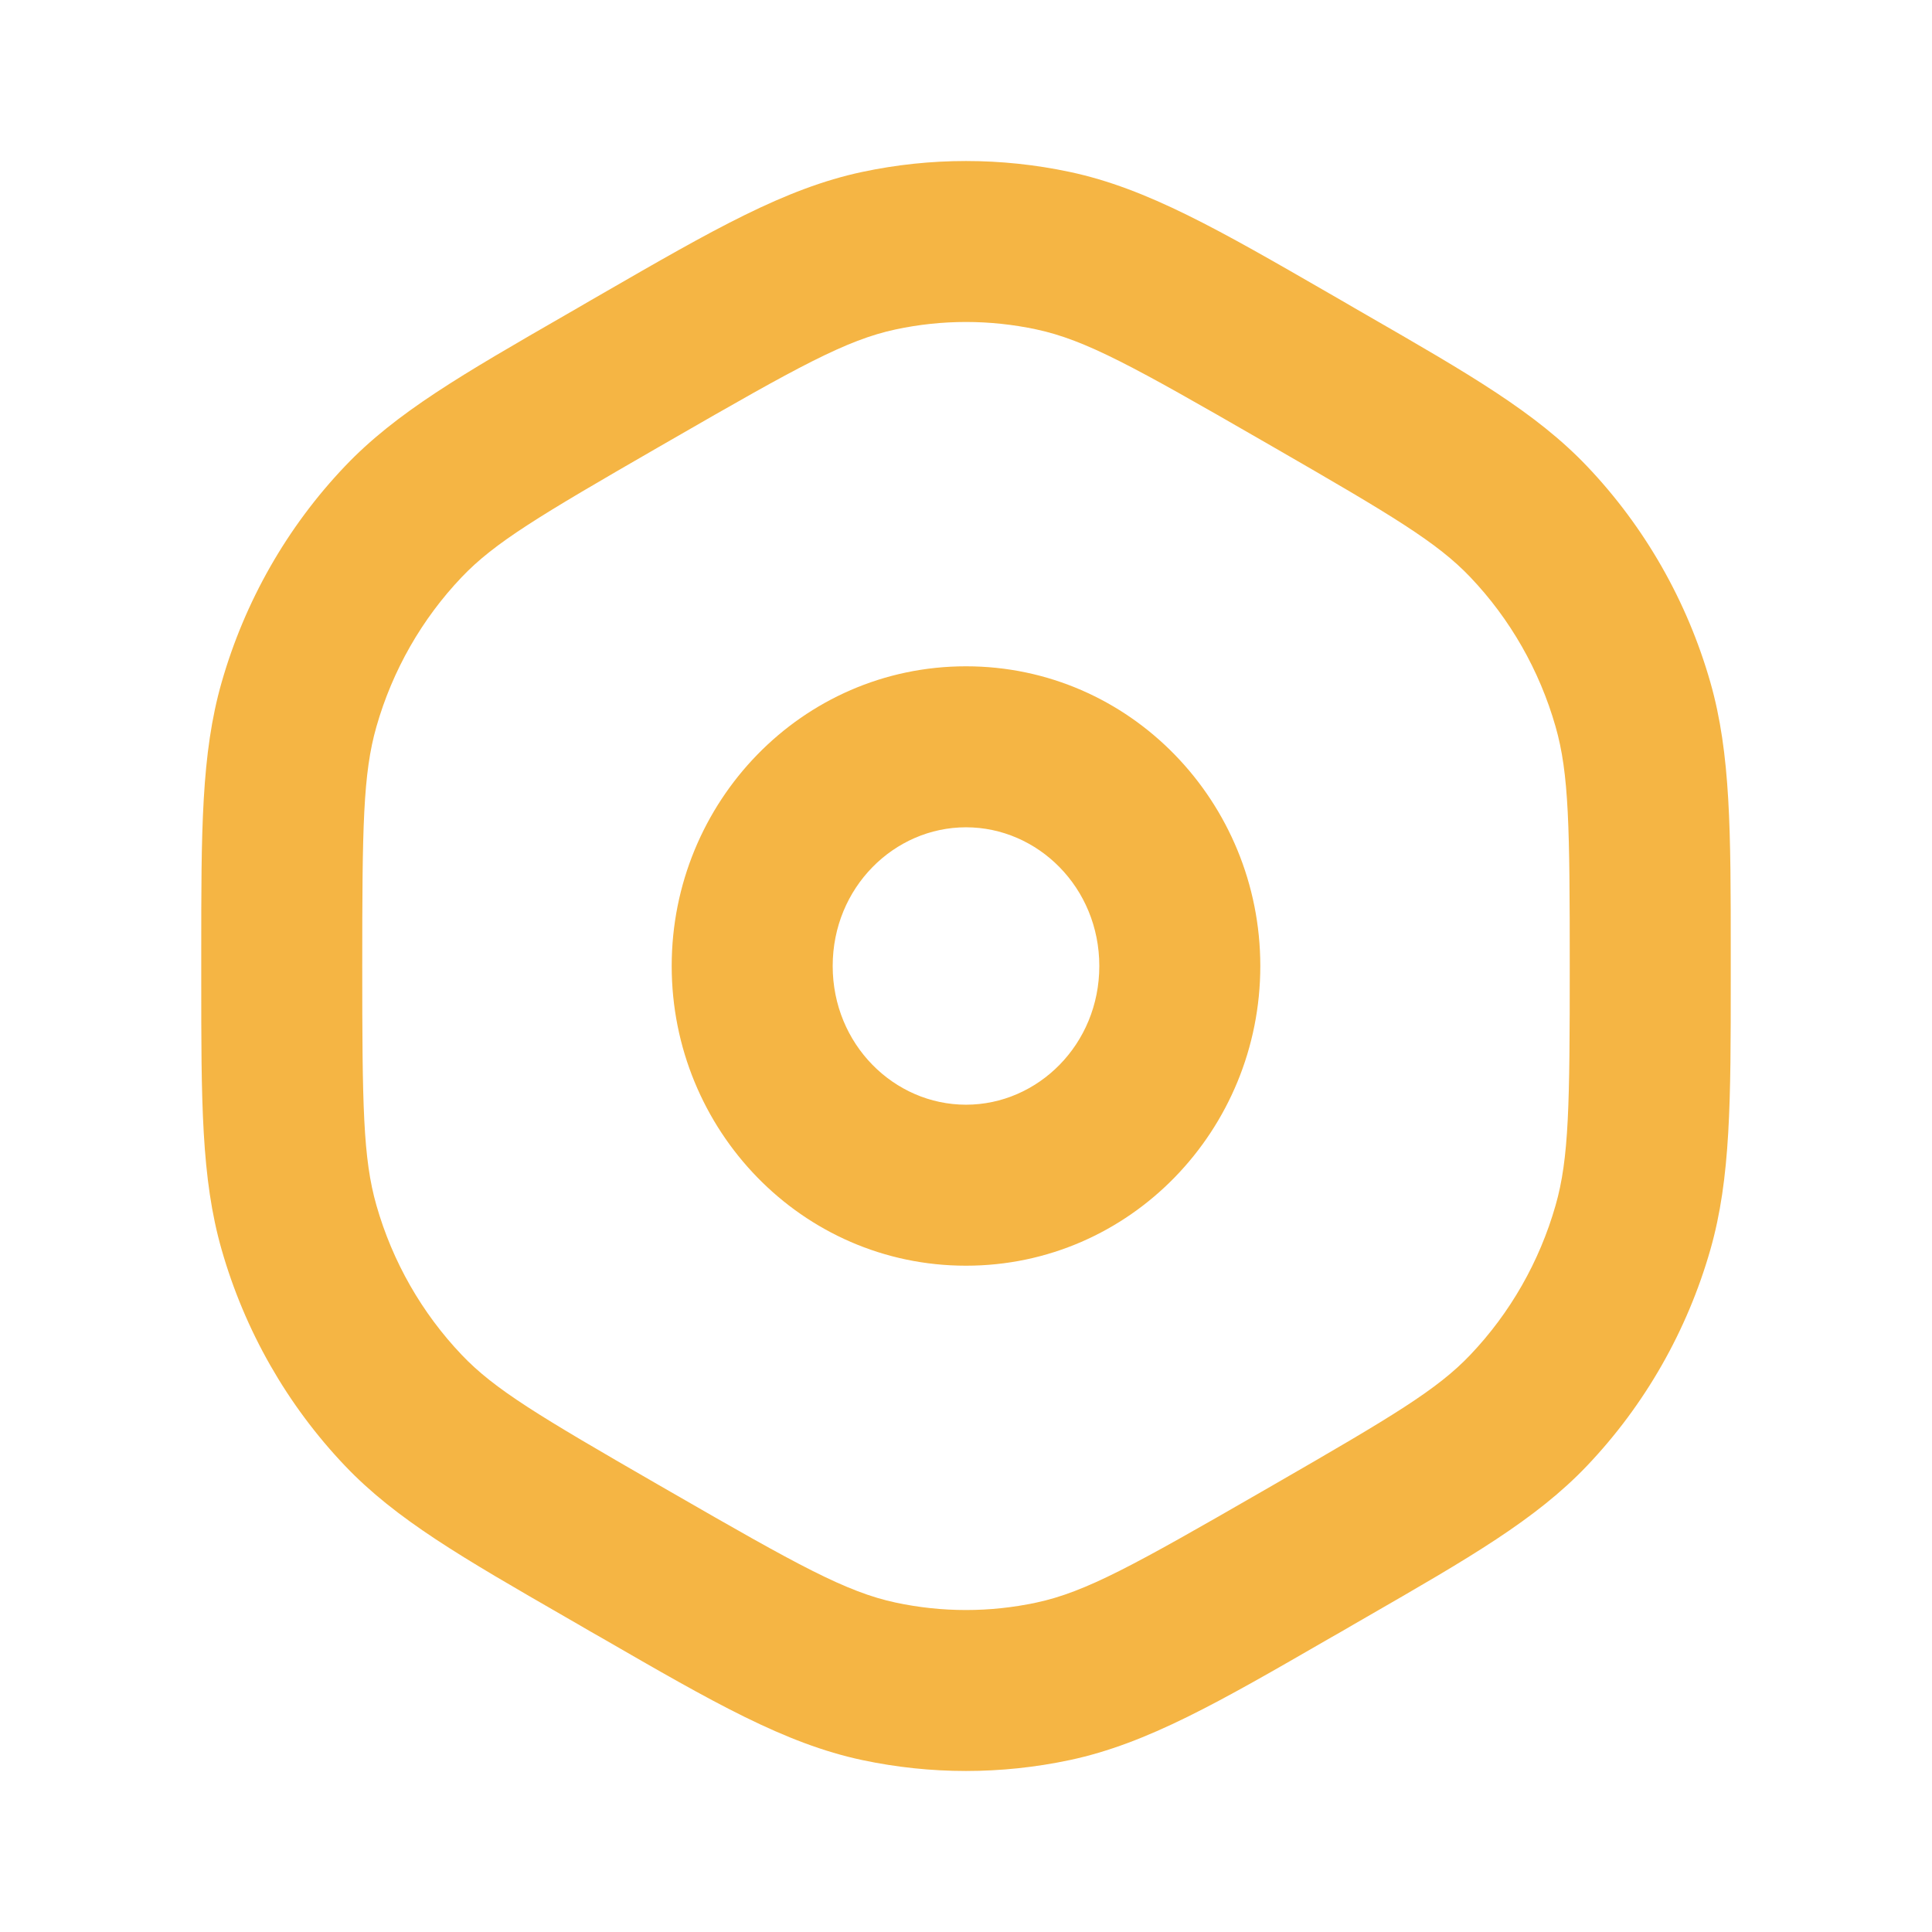
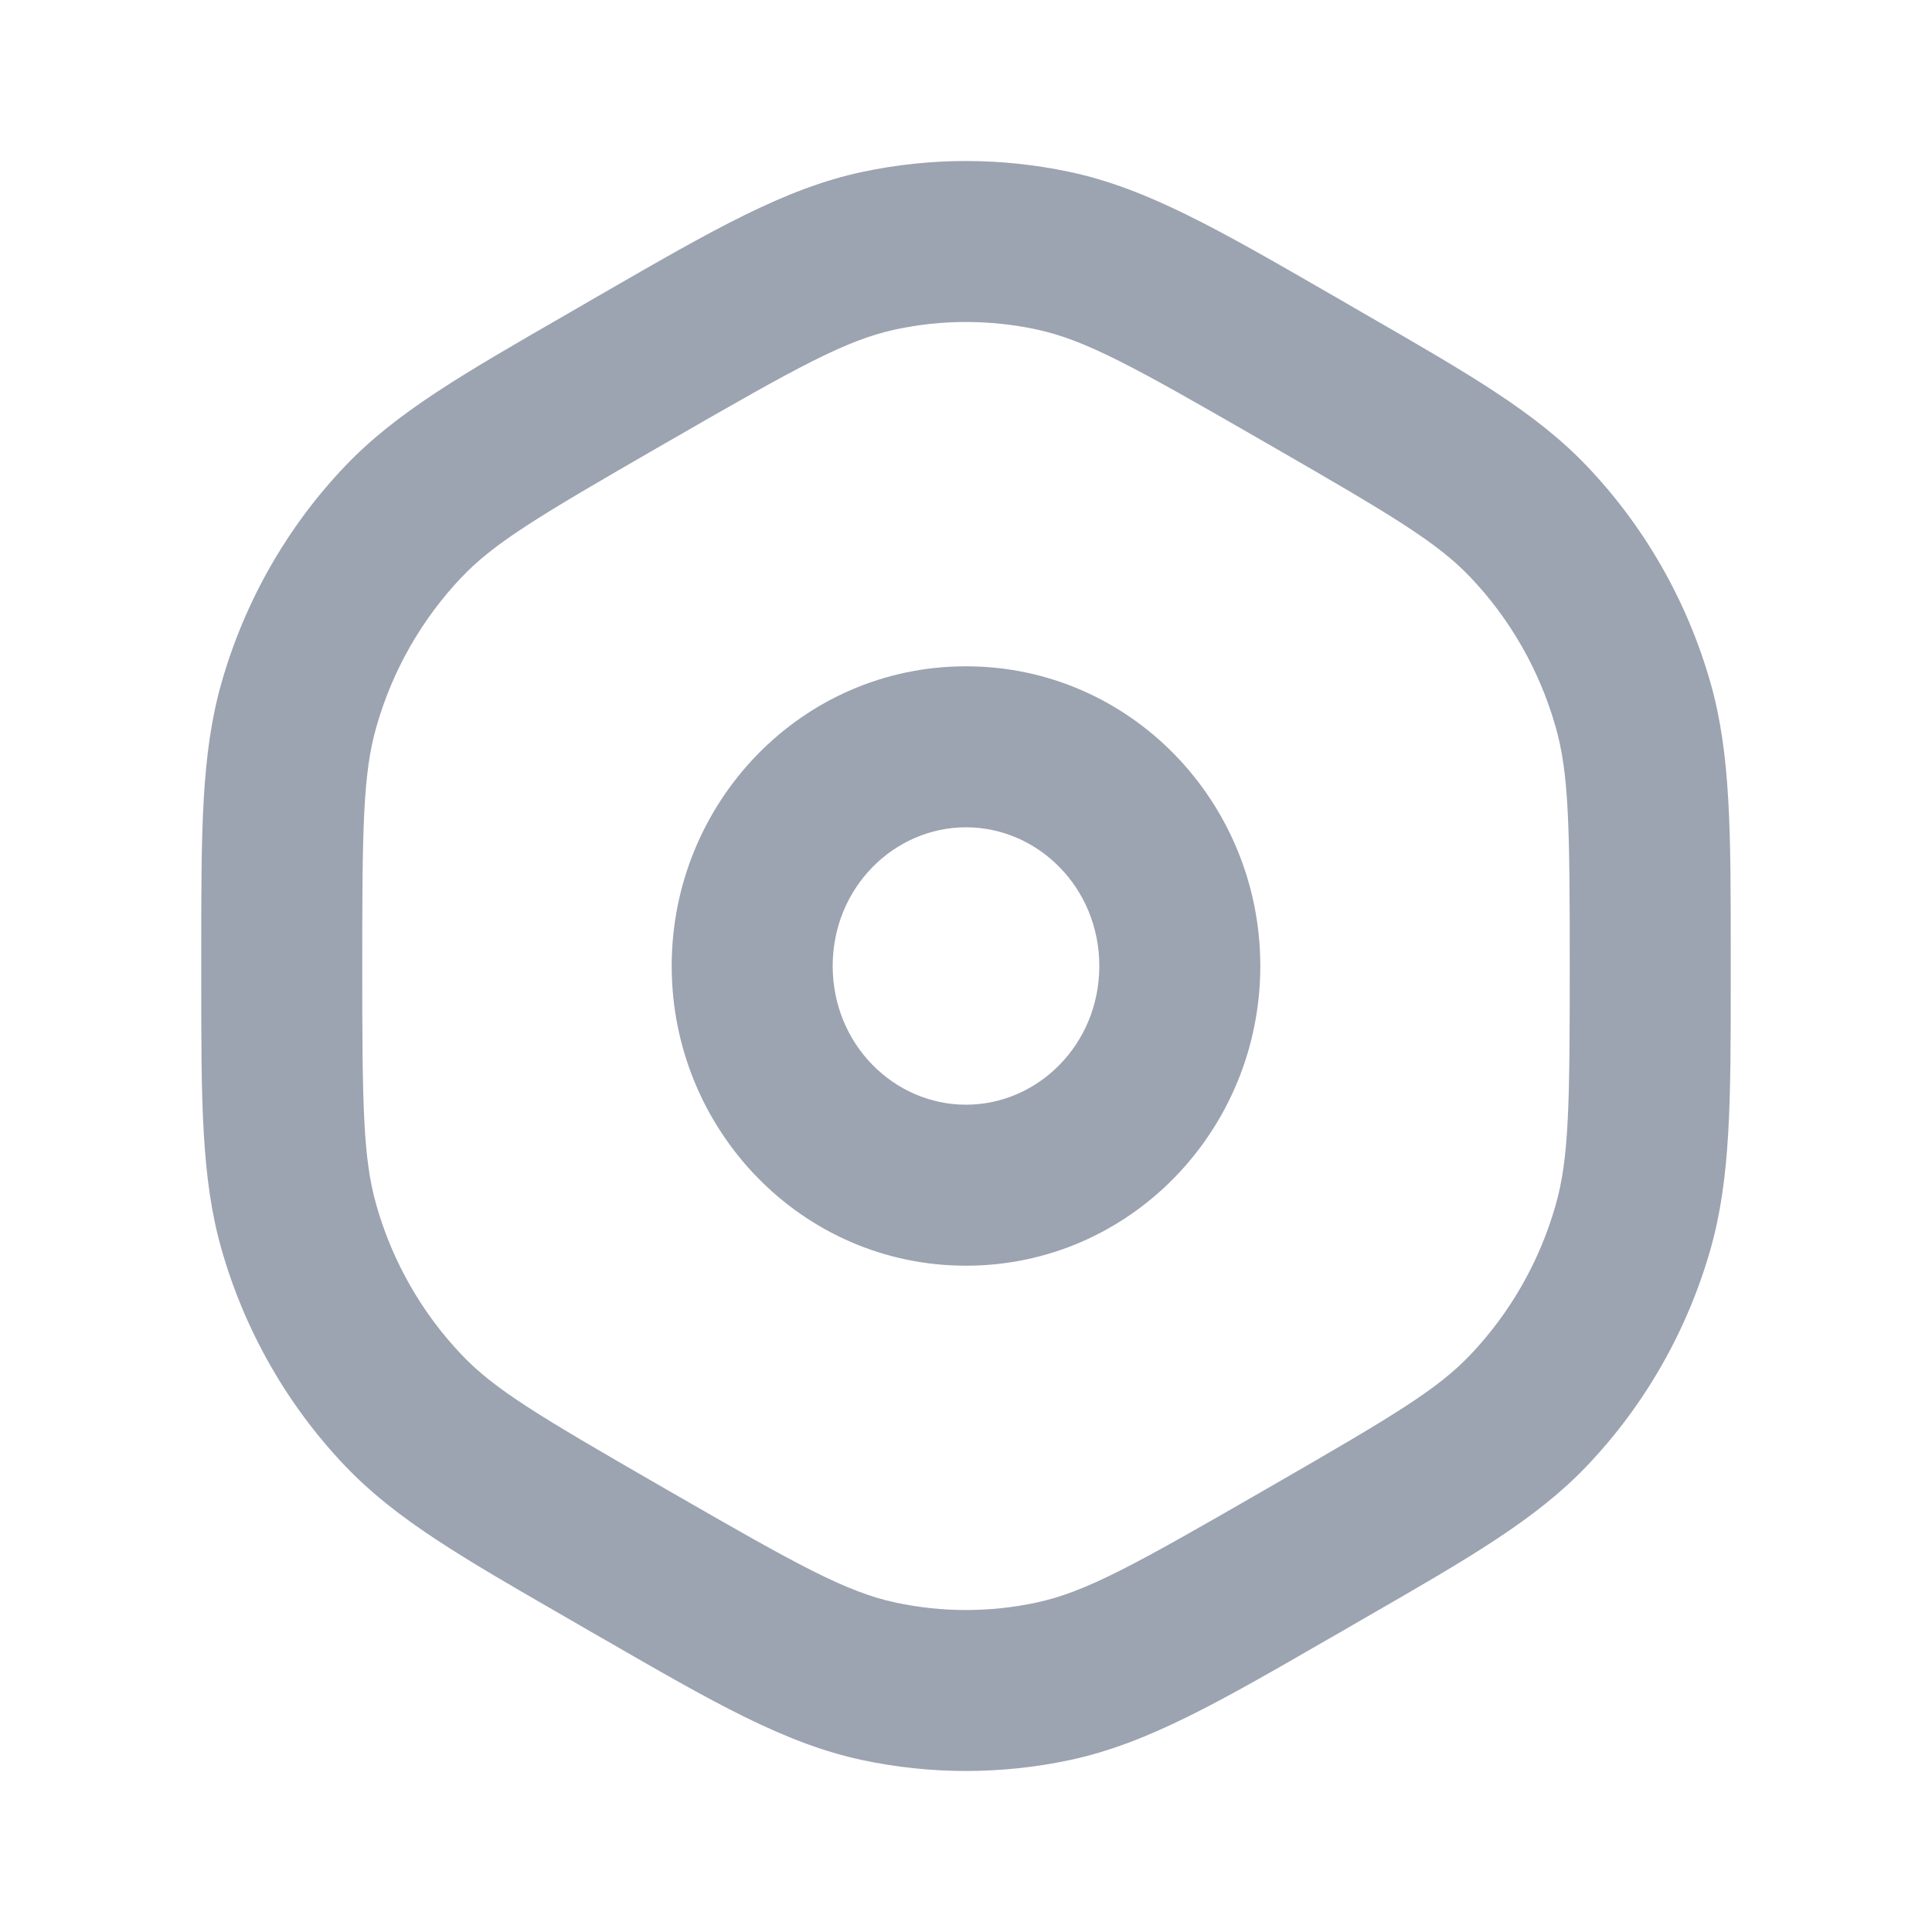
<svg xmlns="http://www.w3.org/2000/svg" width="24" height="24" viewBox="0 0 24 24" fill="none">
-   <path fill-rule="evenodd" clip-rule="evenodd" d="M12.873 4.092C12.297 3.969 11.703 3.969 11.127 4.092C10.512 4.223 9.911 4.557 8.332 5.467L8.167 5.562C6.698 6.409 6.144 6.74 5.735 7.17C5.241 7.689 4.876 8.326 4.676 9.027C4.509 9.61 4.5 10.275 4.5 12C4.5 13.725 4.509 14.39 4.676 14.973C4.876 15.674 5.241 16.311 5.735 16.83C6.144 17.261 6.698 17.591 8.167 18.438L8.332 18.533C9.911 19.443 10.512 19.777 11.127 19.908C11.703 20.031 12.297 20.031 12.873 19.908C13.488 19.777 14.089 19.443 15.668 18.533L15.833 18.438C17.302 17.591 17.856 17.261 18.265 16.83C18.759 16.311 19.124 15.674 19.324 14.973C19.491 14.39 19.5 13.725 19.5 12C19.5 10.275 19.491 9.61 19.324 9.027C19.124 8.326 18.759 7.689 18.265 7.17C17.856 6.74 17.302 6.409 15.833 5.562L15.668 5.467C14.089 4.557 13.488 4.223 12.873 4.092ZM10.71 2.136C11.561 1.955 12.439 1.955 13.29 2.136C14.252 2.341 15.141 2.854 16.516 3.647C16.566 3.676 16.616 3.705 16.667 3.734L16.832 3.83C16.878 3.856 16.924 3.883 16.969 3.909C18.254 4.649 19.08 5.125 19.714 5.791C20.433 6.546 20.959 7.469 21.247 8.477C21.5 9.364 21.5 10.328 21.5 11.843C21.5 11.894 21.5 11.947 21.5 12C21.5 12.053 21.5 12.106 21.5 12.157C21.5 13.672 21.5 14.636 21.247 15.523C20.959 16.531 20.433 17.454 19.714 18.209C19.08 18.875 18.254 19.351 16.969 20.091C16.924 20.117 16.878 20.144 16.832 20.17L16.667 20.266C16.616 20.295 16.566 20.324 16.516 20.352C15.141 21.146 14.252 21.659 13.29 21.864C12.439 22.045 11.561 22.045 10.71 21.864C9.748 21.659 8.859 21.146 7.484 20.352C7.434 20.324 7.384 20.295 7.333 20.266L7.833 19.4L7.333 20.266L7.168 20.17C7.121 20.144 7.076 20.117 7.031 20.091C5.746 19.351 4.92 18.875 4.286 18.209C3.567 17.454 3.041 16.531 2.753 15.523C2.499 14.636 2.5 13.672 2.5 12.157C2.5 12.106 2.5 12.053 2.5 12C2.5 11.947 2.5 11.894 2.5 11.843C2.5 10.328 2.499 9.364 2.753 8.477C3.041 7.469 3.567 6.546 4.286 5.791C4.92 5.125 5.746 4.649 7.031 3.909C7.076 3.883 7.121 3.856 7.168 3.83L7.333 3.734C7.384 3.705 7.434 3.676 7.484 3.647C8.859 2.854 9.748 2.341 10.71 2.136ZM8.344 12C8.344 9.967 9.957 8.277 12 8.277C14.043 8.277 15.656 9.967 15.656 12C15.656 14.033 14.043 15.723 12 15.723C9.957 15.723 8.344 14.033 8.344 12ZM12 10.277C11.108 10.277 10.344 11.025 10.344 12C10.344 12.975 11.108 13.723 12 13.723C12.892 13.723 13.656 12.975 13.656 12C13.656 11.025 12.892 10.277 12 10.277Z" fill="#F5B544" />
+   <path fill-rule="evenodd" clip-rule="evenodd" d="M12.873 4.092C12.297 3.969 11.703 3.969 11.127 4.092C10.512 4.223 9.911 4.557 8.332 5.467L8.167 5.562C6.698 6.409 6.144 6.74 5.735 7.17C5.241 7.689 4.876 8.326 4.676 9.027C4.509 9.61 4.5 10.275 4.5 12C4.5 13.725 4.509 14.39 4.676 14.973C4.876 15.674 5.241 16.311 5.735 16.83C6.144 17.261 6.698 17.591 8.167 18.438L8.332 18.533C9.911 19.443 10.512 19.777 11.127 19.908C11.703 20.031 12.297 20.031 12.873 19.908C13.488 19.777 14.089 19.443 15.668 18.533L15.833 18.438C17.302 17.591 17.856 17.261 18.265 16.83C18.759 16.311 19.124 15.674 19.324 14.973C19.491 14.39 19.5 13.725 19.5 12C19.5 10.275 19.491 9.61 19.324 9.027C19.124 8.326 18.759 7.689 18.265 7.17C17.856 6.74 17.302 6.409 15.833 5.562L15.668 5.467C14.089 4.557 13.488 4.223 12.873 4.092ZM10.71 2.136C11.561 1.955 12.439 1.955 13.29 2.136C14.252 2.341 15.141 2.854 16.516 3.647C16.566 3.676 16.616 3.705 16.667 3.734L16.832 3.83C16.878 3.856 16.924 3.883 16.969 3.909C18.254 4.649 19.08 5.125 19.714 5.791C20.433 6.546 20.959 7.469 21.247 8.477C21.5 9.364 21.5 10.328 21.5 11.843C21.5 11.894 21.5 11.947 21.5 12C21.5 12.053 21.5 12.106 21.5 12.157C21.5 13.672 21.5 14.636 21.247 15.523C20.959 16.531 20.433 17.454 19.714 18.209C19.08 18.875 18.254 19.351 16.969 20.091C16.924 20.117 16.878 20.144 16.832 20.17L16.667 20.266C16.616 20.295 16.566 20.324 16.516 20.352C15.141 21.146 14.252 21.659 13.29 21.864C12.439 22.045 11.561 22.045 10.71 21.864C9.748 21.659 8.859 21.146 7.484 20.352C7.434 20.324 7.384 20.295 7.333 20.266L7.833 19.4L7.333 20.266L7.168 20.17C7.121 20.144 7.076 20.117 7.031 20.091C5.746 19.351 4.92 18.875 4.286 18.209C3.567 17.454 3.041 16.531 2.753 15.523C2.499 14.636 2.5 13.672 2.5 12.157C2.5 12.106 2.5 12.053 2.5 12C2.5 11.947 2.5 11.894 2.5 11.843C2.5 10.328 2.499 9.364 2.753 8.477C3.041 7.469 3.567 6.546 4.286 5.791C4.92 5.125 5.746 4.649 7.031 3.909C7.076 3.883 7.121 3.856 7.168 3.83L7.333 3.734C7.384 3.705 7.434 3.676 7.484 3.647C8.859 2.854 9.748 2.341 10.71 2.136ZM8.344 12C8.344 9.967 9.957 8.277 12 8.277C14.043 8.277 15.656 9.967 15.656 12C15.656 14.033 14.043 15.723 12 15.723C9.957 15.723 8.344 14.033 8.344 12ZM12 10.277C11.108 10.277 10.344 11.025 10.344 12C10.344 12.975 11.108 13.723 12 13.723C12.892 13.723 13.656 12.975 13.656 12C13.656 11.025 12.892 10.277 12 10.277Z" fill="#091B3D" fill-opacity="0.4" />
</svg>
